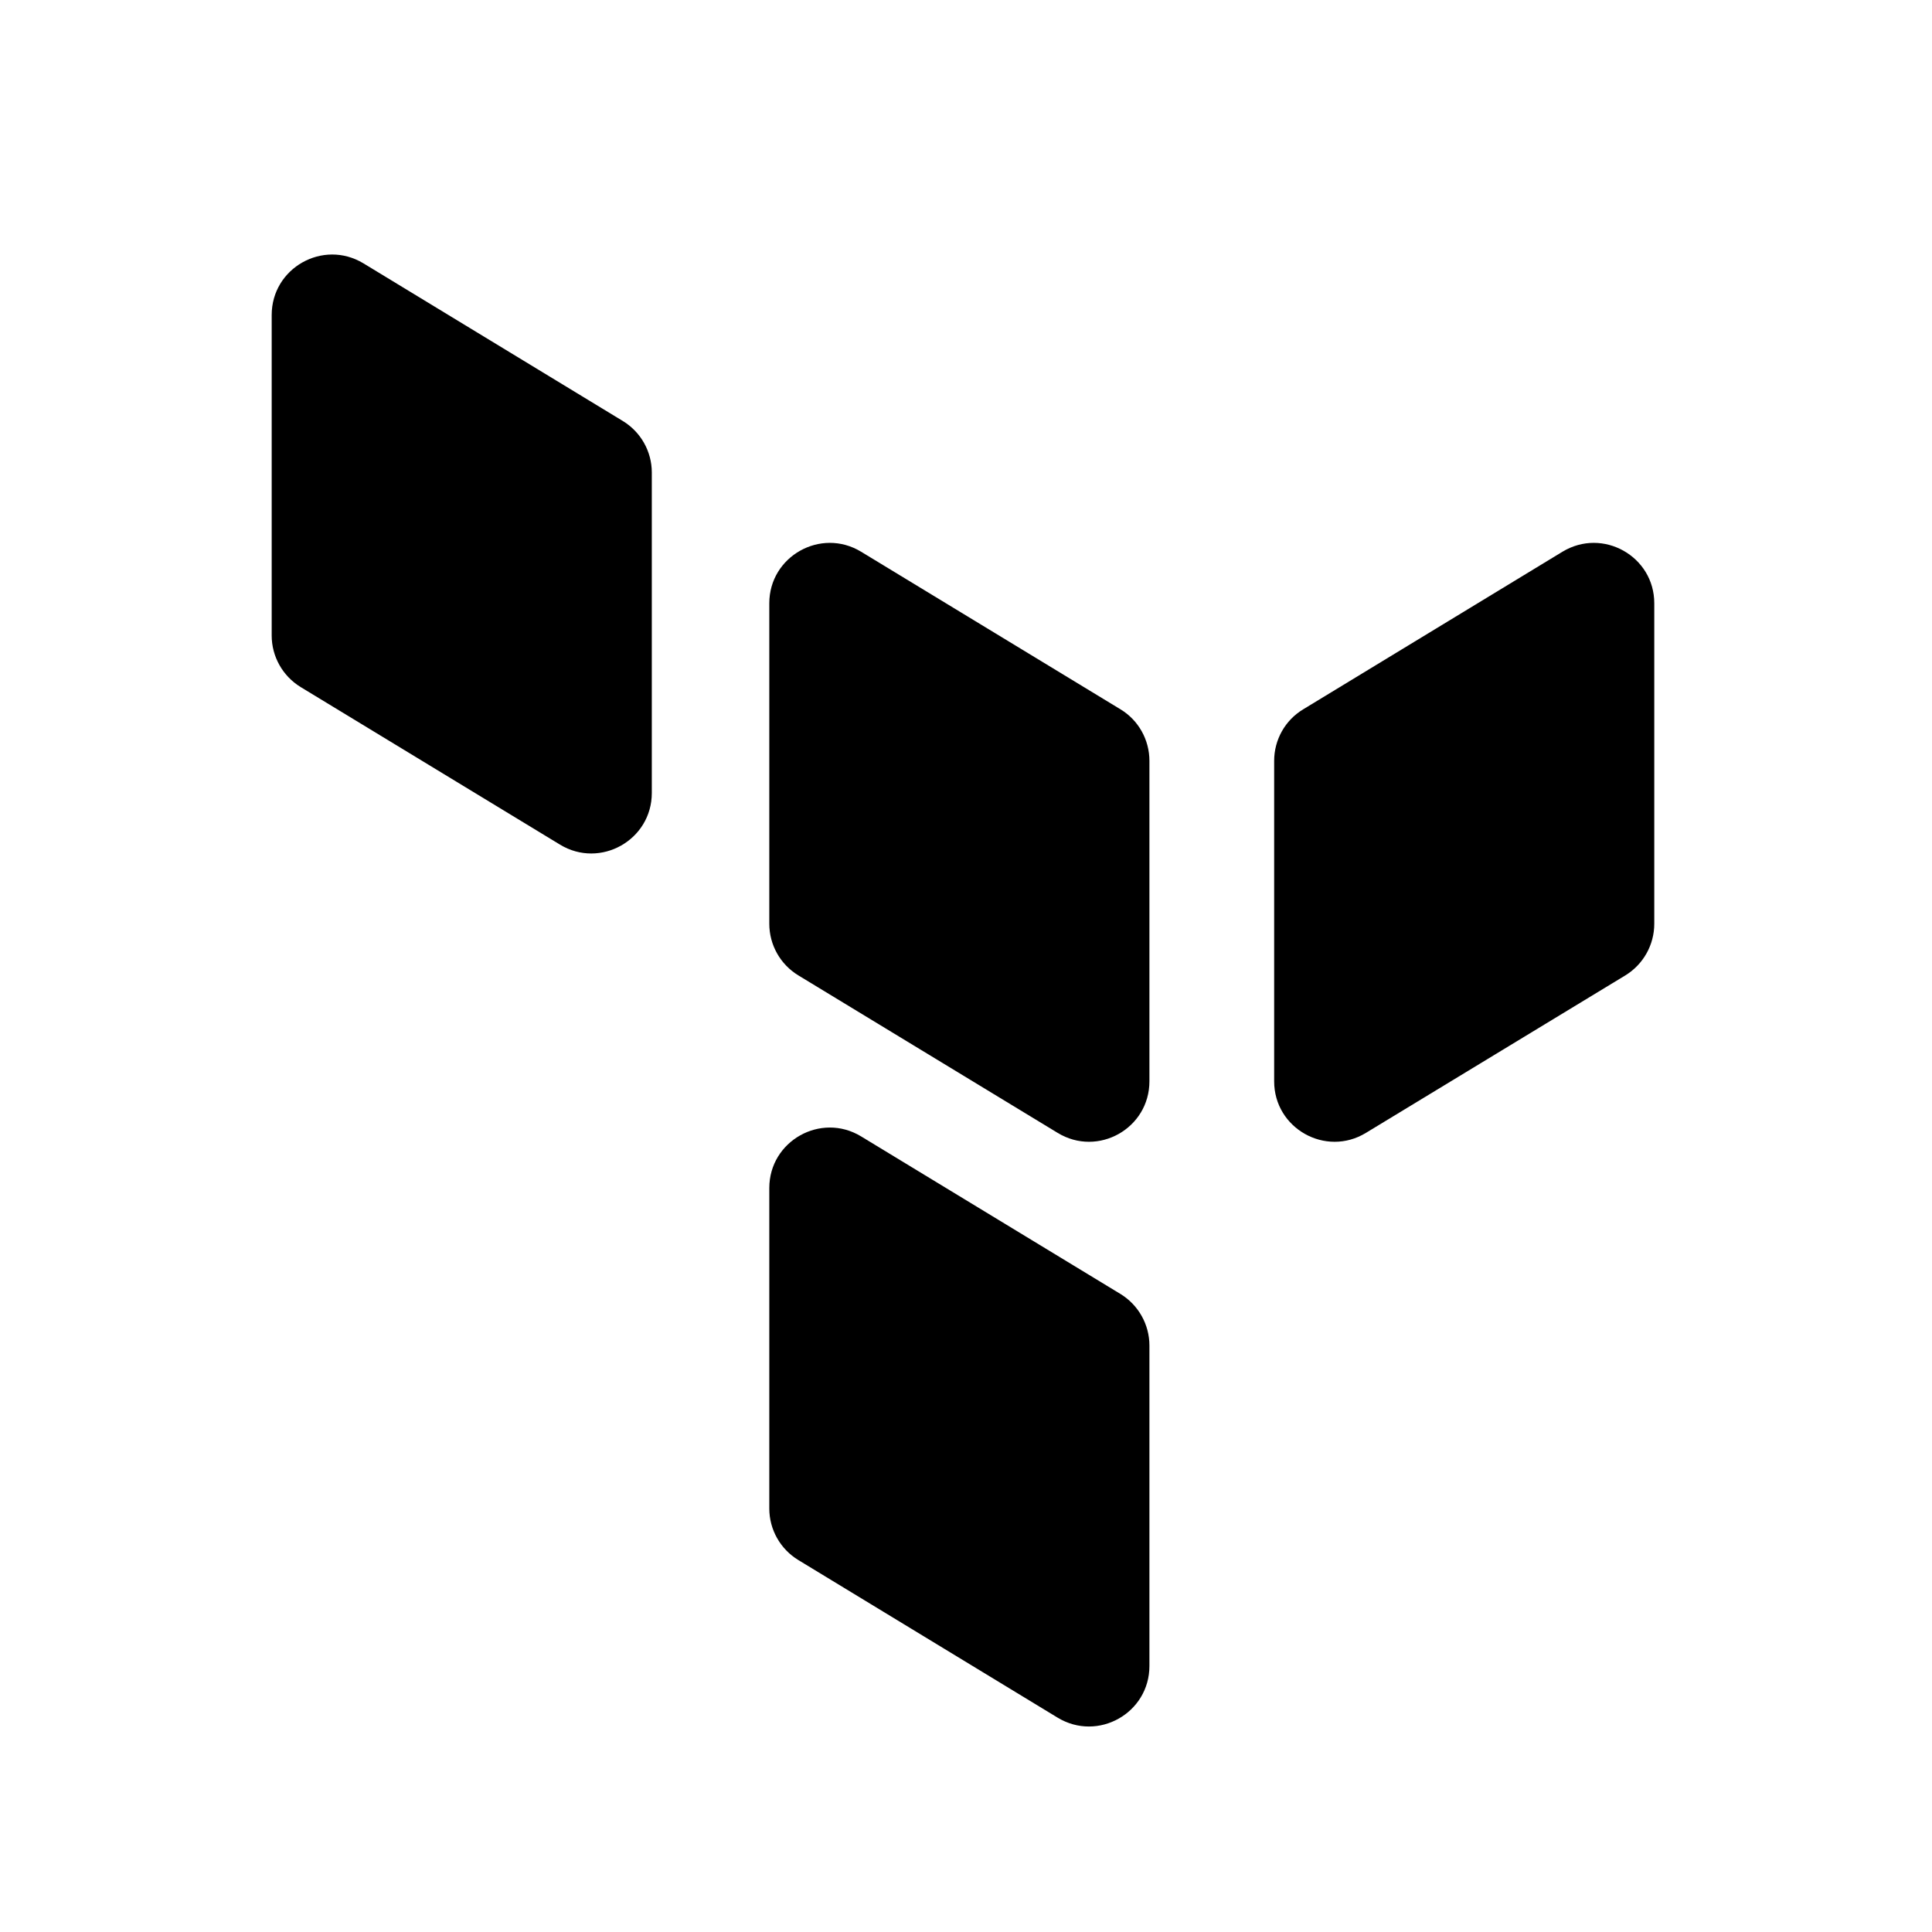
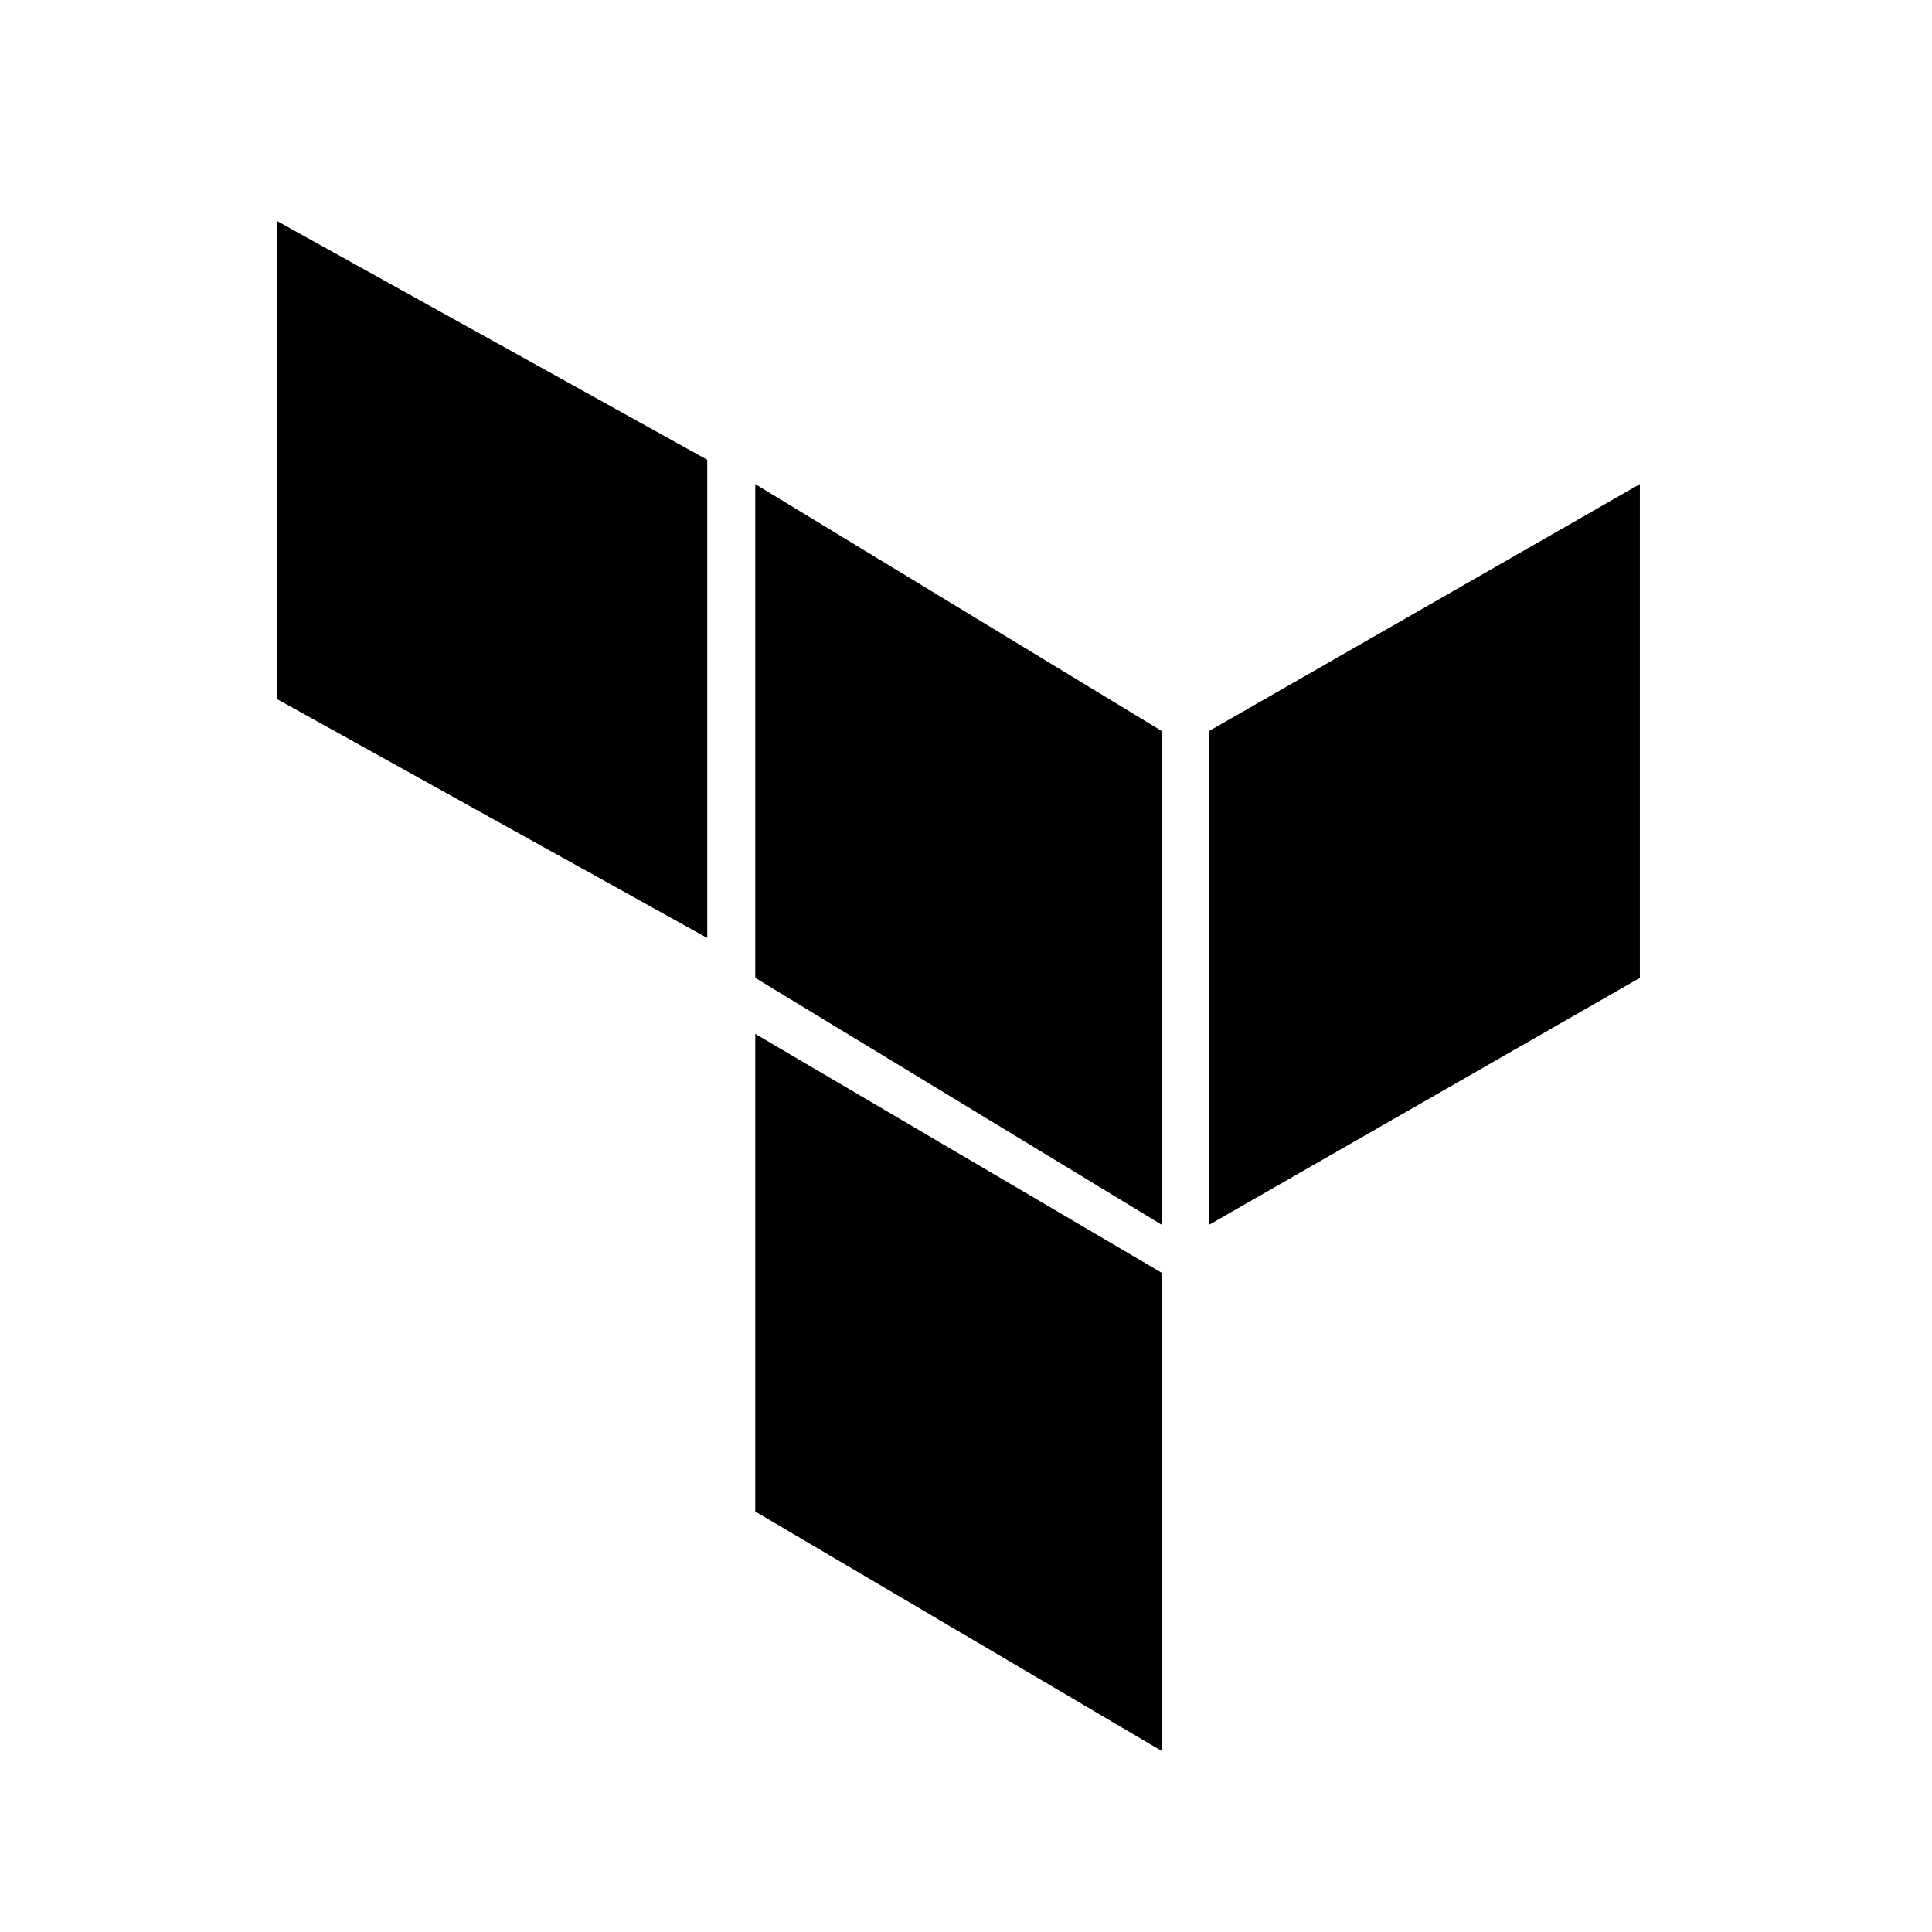
- <svg xmlns="http://www.w3.org/2000/svg" width="16" height="16" viewBox="0 0 16 16" fill="none">
-   <path fill-rule="evenodd" clip-rule="evenodd" d="M2.25 2.609C2.25 2.219 2.676 1.979 3.01 2.181L5.157 3.486C5.307 3.577 5.398 3.739 5.398 3.913V6.567C5.398 6.957 4.971 7.197 4.638 6.995L2.49 5.69C2.341 5.599 2.25 5.437 2.25 5.263V2.609Z" fill="black" />
-   <path fill-rule="evenodd" clip-rule="evenodd" d="M6.371 9.839C6.371 9.449 6.798 9.209 7.131 9.411L9.279 10.716C9.428 10.807 9.519 10.969 9.519 11.143V13.797C9.519 14.187 9.093 14.427 8.759 14.225L6.612 12.92C6.462 12.829 6.371 12.667 6.371 12.493V9.839Z" fill="black" />
-   <path fill-rule="evenodd" clip-rule="evenodd" d="M6.371 4.996C6.371 4.607 6.798 4.367 7.131 4.569L9.279 5.874C9.428 5.964 9.519 6.126 9.519 6.301V8.955C9.519 9.345 9.093 9.585 8.759 9.382L6.612 8.078C6.462 7.987 6.371 7.825 6.371 7.65V4.996Z" fill="black" />
-   <path fill-rule="evenodd" clip-rule="evenodd" d="M13.7 4.996C13.7 4.607 13.274 4.367 12.94 4.569L10.793 5.874C10.643 5.964 10.552 6.126 10.552 6.301V8.955C10.552 9.345 10.979 9.585 11.312 9.382L13.46 8.078C13.609 7.987 13.7 7.825 13.7 7.65V4.996Z" fill="black" />
+ <svg xmlns="http://www.w3.org/2000/svg" width="14px" height="14px" viewBox="0 0 14 14" version="1.1">
+   <g id="surface1">
+     <path style=" stroke:none;fill-rule:evenodd;fill:rgb(0%,0%,0%);fill-opacity:1;" d="M 5.473 3.508 L 8.418 5.297 L 8.418 8.875 L 5.473 7.086 Z M 5.473 3.508 " />
+     <path style=" stroke:none;fill-rule:evenodd;fill:rgb(0%,0%,0%);fill-opacity:1;" d="M 8.762 5.297 L 8.762 8.875 L 11.883 7.086 L 11.883 3.508 Z M 8.762 5.297 " />
+     <path style=" stroke:none;fill-rule:evenodd;fill:rgb(0%,0%,0%);fill-opacity:1;" d="M 2.008 1.602 L 2.008 5.066 L 5.125 6.797 L 5.125 3.332 Z M 2.008 1.602 " />
+     <path style=" stroke:none;fill-rule:evenodd;fill:rgb(0%,0%,0%);fill-opacity:1;" d="M 5.473 10.953 L 8.418 12.688 L 8.418 9.223 L 5.473 7.492 Z M 5.473 10.953 " />
+   </g>
</svg>
